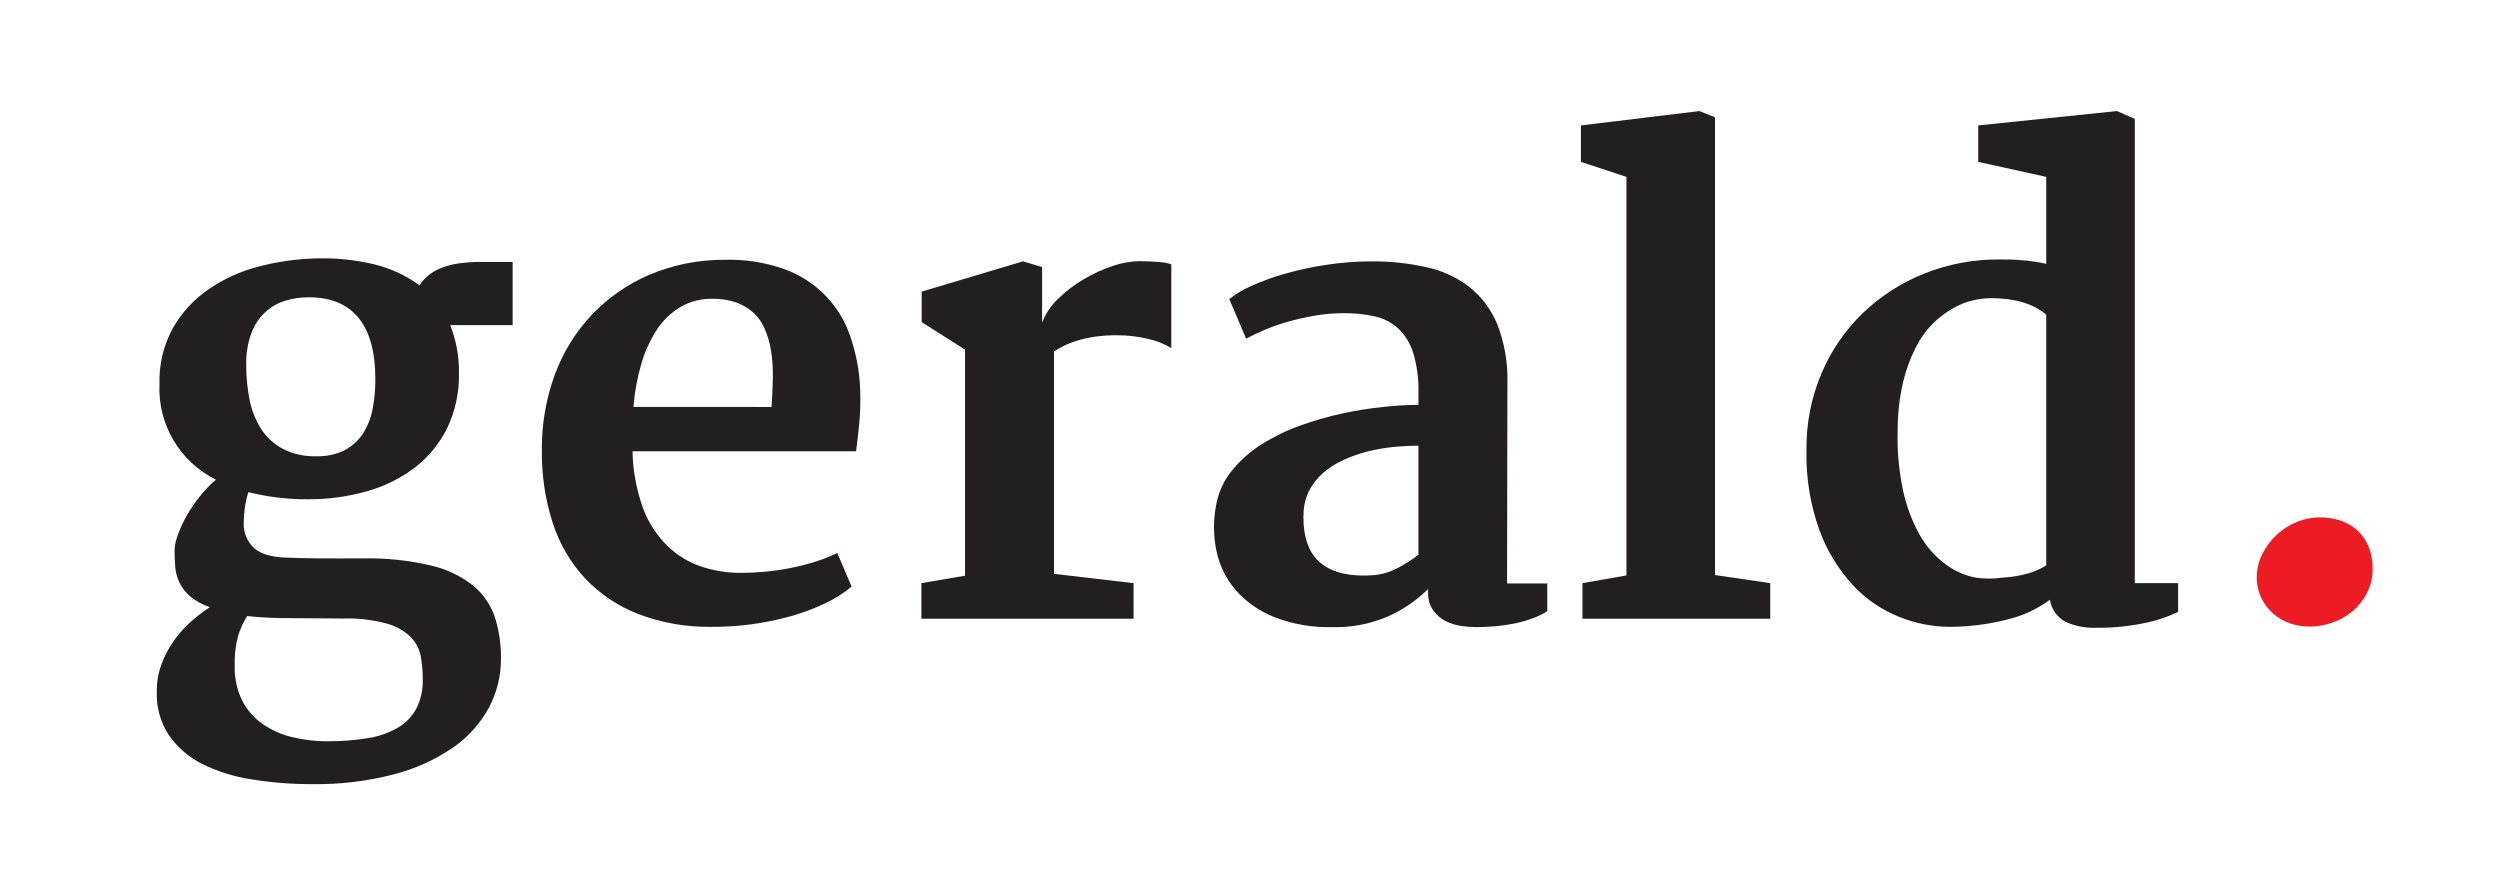
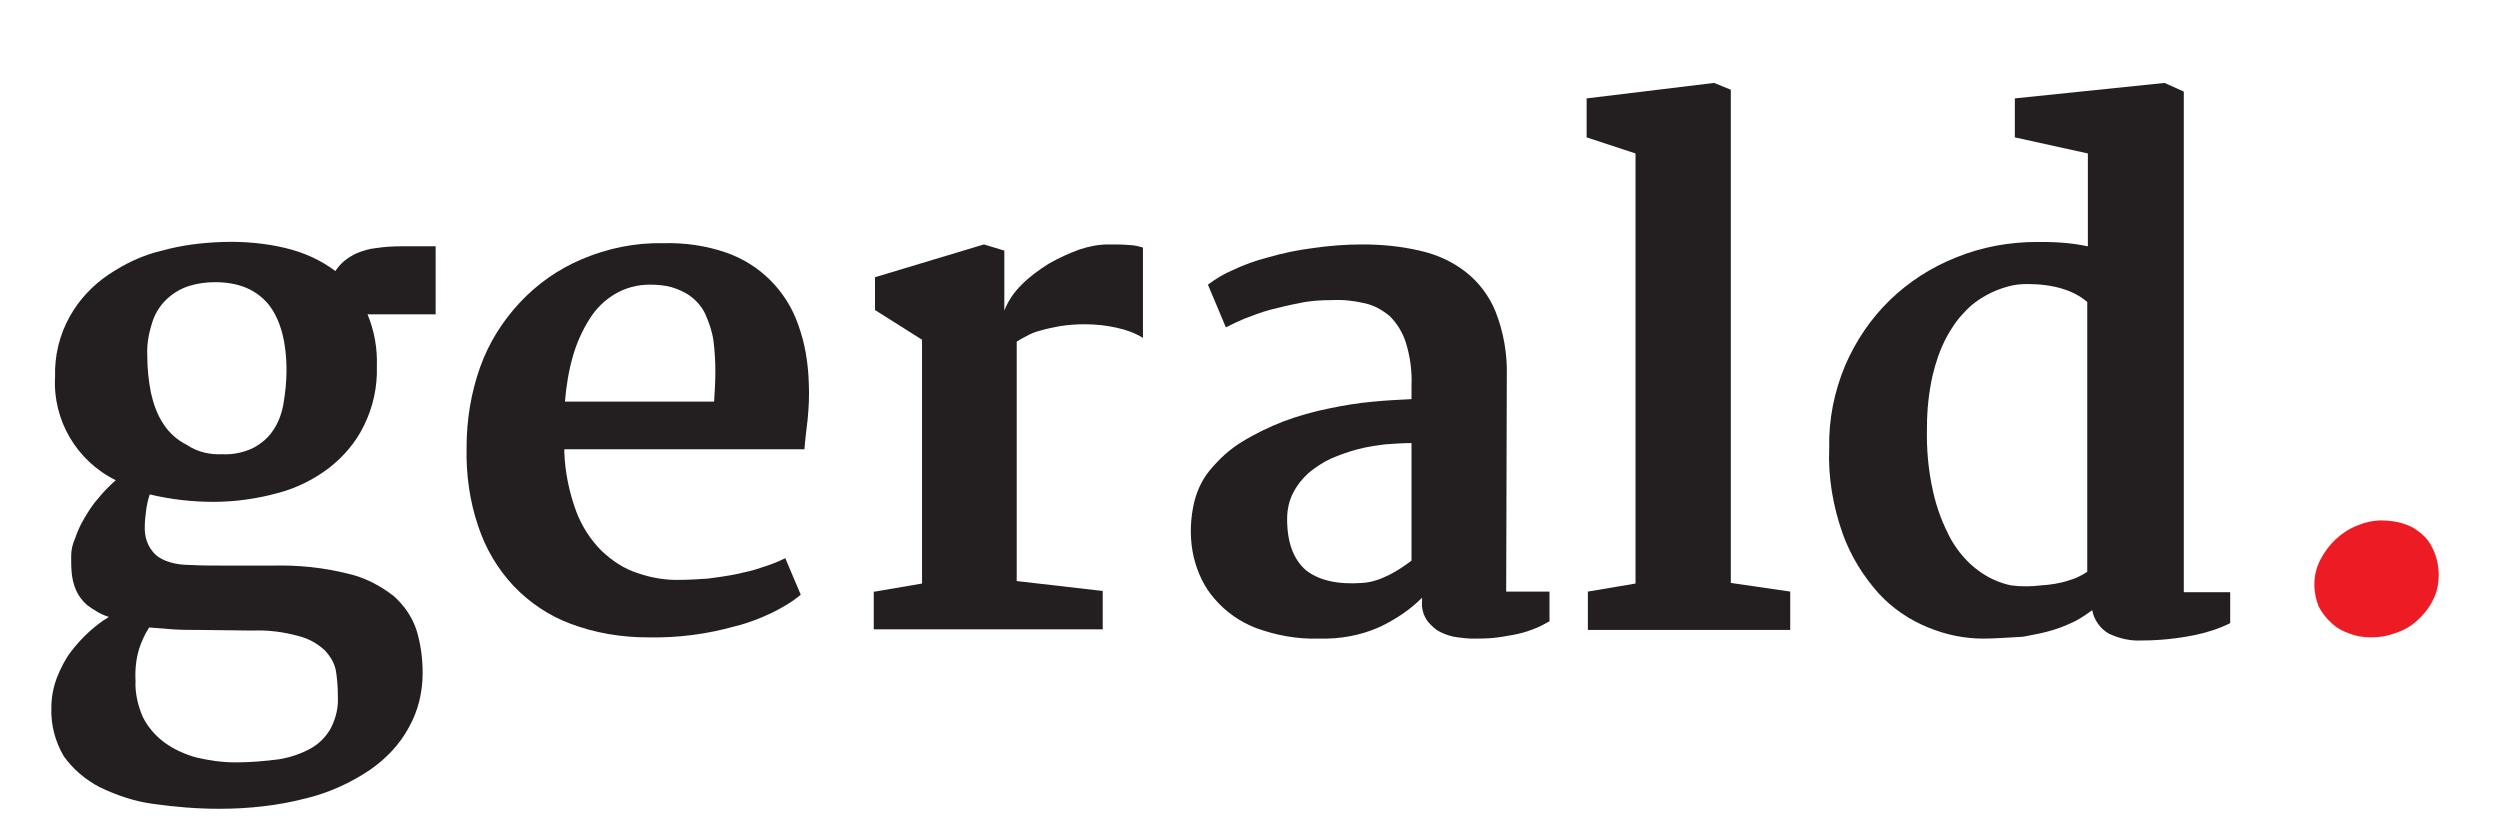
- <svg xmlns="http://www.w3.org/2000/svg" id="Layer_1" data-name="Layer 1" viewBox="0 0 435.35 155.16">
-   <defs>
-     <style>.cls-1{fill:#231f20;}.cls-2{fill:#ed1c24;}</style>
-   </defs>
-   <path class="cls-1" d="M27.3,120.45a13.51,13.51,0,0,1,.87-4.91,18,18,0,0,1,2.22-4.13,19.26,19.26,0,0,1,3-3.28,25.7,25.7,0,0,1,3.15-2.39,11,11,0,0,1-3.48-1.93,7.25,7.25,0,0,1-1.84-2.42,7.83,7.83,0,0,1-.71-2.71c-.07-.94-.11-1.89-.11-2.83A8.49,8.49,0,0,1,31,93.06a20.82,20.82,0,0,1,1.55-3.32,26,26,0,0,1,2.28-3.34,21,21,0,0,1,2.77-2.87,17.7,17.7,0,0,1-9.83-16.68,19.18,19.18,0,0,1,2.36-9.77,20.66,20.66,0,0,1,6.22-6.73,27.38,27.38,0,0,1,8.74-3.94A43.32,43.32,0,0,1,55,45a38.74,38.74,0,0,1,10.05,1,22.19,22.19,0,0,1,8,3.69,7.66,7.66,0,0,1,1.42-1.63,7.82,7.82,0,0,1,2.14-1.3,13.25,13.25,0,0,1,3-.85,25.29,25.29,0,0,1,4.07-.29h5.59v11H78.4A21.69,21.69,0,0,1,79.92,65a21,21,0,0,1-2.07,9.59,19.69,19.69,0,0,1-5.62,6.84,24.88,24.88,0,0,1-8.36,4.13,37.09,37.09,0,0,1-10.29,1.38A41.1,41.1,0,0,1,43.26,85.7a15.57,15.57,0,0,0-.62,2.71,17.13,17.13,0,0,0-.19,2.39,5.72,5.72,0,0,0,1.82,4.67Q46.08,97,49.83,97.1c1.7.07,3.64.12,5.81.14s4.67,0,7.5,0a47.26,47.26,0,0,1,12.08,1.28,18.42,18.42,0,0,1,7.36,3.61,12.16,12.16,0,0,1,3.66,5.54,23.33,23.33,0,0,1,1,7,18,18,0,0,1-2.15,8.66,20.13,20.13,0,0,1-6.3,6.92,32.81,32.81,0,0,1-10.29,4.62,53.4,53.4,0,0,1-14.06,1.68,64,64,0,0,1-10.67-.84A29,29,0,0,1,35.14,133a15.55,15.55,0,0,1-5.75-5A13,13,0,0,1,27.3,120.45ZM40.87,116a13,13,0,0,0,1.25,5.89,11.24,11.24,0,0,0,3.45,4.07,15.11,15.11,0,0,0,5.13,2.36,25.15,25.15,0,0,0,6.36.76,41.26,41.26,0,0,0,7-.54,15.05,15.05,0,0,0,5.22-1.82,8.62,8.62,0,0,0,3.23-3.34,10.68,10.68,0,0,0,1.11-5.1,22.37,22.37,0,0,0-.35-4,6.47,6.47,0,0,0-1.77-3.37,9.6,9.6,0,0,0-4.18-2.33,26.07,26.07,0,0,0-7.55-.87l-8.41-.06c-1.63,0-3.13,0-4.51-.08s-2.64-.15-3.8-.3a14.19,14.19,0,0,0-1.58,3.45A17.94,17.94,0,0,0,40.87,116ZM55,79.45a10.57,10.57,0,0,0,4.92-1,8.65,8.65,0,0,0,3.2-2.82,12,12,0,0,0,1.74-4.27A26.38,26.38,0,0,0,65.36,66q0-7.06-2.93-10.65t-8.69-3.58a13.78,13.78,0,0,0-4.07.6,8.91,8.91,0,0,0-3.48,2A9.51,9.51,0,0,0,43.78,58a15,15,0,0,0-.9,5.56,30.09,30.09,0,0,0,.6,6.14,14.69,14.69,0,0,0,2,5,10.21,10.21,0,0,0,3.75,3.45A11.84,11.84,0,0,0,55,79.45Z" />
-   <path class="cls-1" d="M94.36,78.31a37.07,37.07,0,0,1,2.23-13A30.53,30.53,0,0,1,103,54.88a30.21,30.21,0,0,1,10-7,33.28,33.28,0,0,1,13.22-2.64,28.58,28.58,0,0,1,10.15,1.55,18.8,18.8,0,0,1,11.68,11.73,31.6,31.6,0,0,1,1.74,9.37,45,45,0,0,1-.17,6c-.18,1.72-.36,3.28-.54,4.69H110.16a1.39,1.39,0,0,0,0,.3,1.13,1.13,0,0,1,0,.25,30.93,30.93,0,0,0,1.87,9.5A18.1,18.1,0,0,0,116.16,95,15.44,15.44,0,0,0,122,98.62a21.55,21.55,0,0,0,7.06,1.14q2,0,4.26-.21c1.51-.15,3-.37,4.46-.66A41.46,41.46,0,0,0,142,97.81a26.39,26.39,0,0,0,3.8-1.52l2.5,5.86a21.51,21.51,0,0,1-4.61,2.91,37,37,0,0,1-6,2.25,50.35,50.35,0,0,1-14.07,1.85,34.26,34.26,0,0,1-12.46-2.23,25.34,25.34,0,0,1-9.21-6.14,26,26,0,0,1-5.67-9.63A39.75,39.75,0,0,1,94.36,78.31Zm40-7.44c.11-1.55.18-3.17.22-4.86a27.6,27.6,0,0,0-.3-4.86,14.88,14.88,0,0,0-1.3-4.29,8.06,8.06,0,0,0-2.8-3.2,9.28,9.28,0,0,0-2.66-1.2,12.62,12.62,0,0,0-3.47-.43,10.59,10.59,0,0,0-5.62,1.47,12.74,12.74,0,0,0-4.1,4,22,22,0,0,0-2.69,6,36.93,36.93,0,0,0-1.33,7.36Z" />
-   <path class="cls-1" d="M160.45,101.55l7.6-1.3V60.88L160.5,56.1V50.78l17.65-5.27,3.32,1v9.67A11.22,11.22,0,0,1,184.29,52a23.46,23.46,0,0,1,4.45-3.39,26,26,0,0,1,5-2.29,15.08,15.08,0,0,1,4.64-.84c1.23,0,2.36.05,3.39.14a8.14,8.14,0,0,1,2.2.41V60.61A13.32,13.32,0,0,0,199.85,59a22.8,22.8,0,0,0-5.3-.62,26.49,26.49,0,0,0-4,.27,20.51,20.51,0,0,0-3.09.71,14.59,14.59,0,0,0-2.31.92,15.33,15.33,0,0,0-1.6.92V99.93l13.85,1.62v6.2H160.45Z" />
-   <path class="cls-1" d="M211.77,88a13.08,13.08,0,0,1,2.71-6,21.17,21.17,0,0,1,5.16-4.59,33.49,33.49,0,0,1,6.74-3.29A56.8,56.8,0,0,1,233.76,72a64.08,64.08,0,0,1,7.17-1.14,60,60,0,0,1,6.08-.36V68.43a22.38,22.38,0,0,0-.92-7,9.94,9.94,0,0,0-2.64-4.26,8.91,8.91,0,0,0-4.1-2.09,24.12,24.12,0,0,0-5.32-.54,29.24,29.24,0,0,0-5.26.46A47.51,47.51,0,0,0,224,56.1a34.4,34.4,0,0,0-4,1.44c-1.2.53-2.19,1-3,1.44l-2.93-6.9a17.28,17.28,0,0,1,3.88-2.3,39.92,39.92,0,0,1,5.84-2.12A57.42,57.42,0,0,1,231,46.11a53.28,53.28,0,0,1,8.09-.6,42.81,42.81,0,0,1,9.23,1,18.79,18.79,0,0,1,7.44,3.37,16.2,16.2,0,0,1,4.95,6.52,26.3,26.3,0,0,1,1.79,10.45l-.06,34.75h7v4.84a13.19,13.19,0,0,1-2.72,1.3,22.71,22.71,0,0,1-3.17.87,29.14,29.14,0,0,1-3.34.46c-1.13.09-2.19.14-3.21.14a19.81,19.81,0,0,1-2.44-.19,9.09,9.09,0,0,1-2.72-.82,6,6,0,0,1-2.22-1.84,5.31,5.31,0,0,1-.93-3.29v-.49a23.86,23.86,0,0,1-6.84,4.7,23,23,0,0,1-9.88,1.93,26.13,26.13,0,0,1-10.05-1.74,17.54,17.54,0,0,1-6.7-4.67A15.16,15.16,0,0,1,211.85,96,20,20,0,0,1,211.77,88Zm15.2,1.9q0,5.82,3.15,8.26c2.1,1.63,5.13,2.3,9.07,2a10.8,10.8,0,0,0,4.26-1.28A23.68,23.68,0,0,0,247,96.61c0-3.18,0-6.35,0-9.5s0-6.32,0-9.5c-1.3,0-2.71.07-4.21.21a33,33,0,0,0-4.48.76,25.5,25.5,0,0,0-4.26,1.47,15.18,15.18,0,0,0-3.61,2.28,10.64,10.64,0,0,0-2.53,3.23A9.6,9.6,0,0,0,227,89.93Z" />
-   <path class="cls-1" d="M275.57,101.55l7.66-1.35V30.8l-7.93-2.61V21.84l20.64-2.5,2.71,1.08v79.72l9.62,1.41v6.2h-32.7Z" />
-   <path class="cls-1" d="M339.49,109.16a23.83,23.83,0,0,1-8.85-1.77,22.2,22.2,0,0,1-8-5.51,28.78,28.78,0,0,1-5.81-9.56,38.63,38.63,0,0,1-2.25-13.95A33.18,33.18,0,0,1,317.2,65a31.93,31.93,0,0,1,7.19-10.48,33.27,33.27,0,0,1,10.67-6.87,34.65,34.65,0,0,1,13.12-2.47c1.16,0,2.42,0,3.8.13a29.82,29.82,0,0,1,4.35.63V30.8l-11.84-2.61V21.84l24.16-2.5,3.1,1.36v80.85h7.55v5a23.42,23.42,0,0,1-5.65,1.91,39.37,39.37,0,0,1-8.69.86,11.8,11.8,0,0,1-5.3-1.05,5.23,5.23,0,0,1-2.68-3.83,22.68,22.68,0,0,1-2.64,1.65,19.29,19.29,0,0,1-3.72,1.5,38.29,38.29,0,0,1-4.94,1.08A40.11,40.11,0,0,1,339.49,109.16Zm4.51-8.58a16.32,16.32,0,0,0,4.78,0,19,19,0,0,0,4.5-.76,12.18,12.18,0,0,0,3.05-1.36V54.8q-3.37-2.88-9.67-2.88a14.49,14.49,0,0,0-3.07.38,12.76,12.76,0,0,0-3.5,1.39,17,17,0,0,0-3.51,2.66,16.47,16.47,0,0,0-3,4.2,27.78,27.78,0,0,0-2.2,6.09,37.28,37.28,0,0,0-.92,8.25,44.08,44.08,0,0,0,.95,10.59,27.85,27.85,0,0,0,2.93,7.74,16.46,16.46,0,0,0,4.4,5A12.76,12.76,0,0,0,344,100.58Z" />
-   <path class="cls-2" d="M393,100.52a8.88,8.88,0,0,1,1-4.12,11.64,11.64,0,0,1,6-5.52,10.12,10.12,0,0,1,3.83-.78,11.17,11.17,0,0,1,4.15.7,8,8,0,0,1,2.91,1.93,8.06,8.06,0,0,1,1.71,2.82,10.24,10.24,0,0,1,.57,3.45,9.21,9.21,0,0,1-.95,4.21,10.37,10.37,0,0,1-2.5,3.2,11,11,0,0,1-3.53,2,11.83,11.83,0,0,1-4,.71,10.41,10.41,0,0,1-3.4-.57,8.65,8.65,0,0,1-2.93-1.69,8.44,8.44,0,0,1-2.06-2.71A8.15,8.15,0,0,1,393,100.52Z" />
+ <svg xmlns="http://www.w3.org/2000/svg" version="1.1" id="Layer_1" x="0px" y="0px" viewBox="0 0 404 133.6" style="enable-background:new 0 0 404 133.6;" xml:space="preserve">
+   <style type="text/css">
+ 	.st0{fill:#231F20;}
+ 	.st1{fill:#ED1C24;}
+ </style>
+   <g>
+     <path class="st0" d="M8.3,114.4c0-1.7,0.3-3.3,0.9-4.9c0.6-1.5,1.3-2.9,2.2-4.1c0.9-1.2,1.9-2.3,3-3.3c1-0.9,2-1.7,3.2-2.4   c-1.3-0.4-2.4-1.1-3.5-1.9c-0.8-0.7-1.4-1.5-1.8-2.4c-0.4-0.9-0.6-1.8-0.7-2.7c-0.1-0.9-0.1-1.9-0.1-2.8c0-1,0.2-1.9,0.6-2.8   c0.4-1.2,0.9-2.3,1.5-3.3c0.7-1.2,1.4-2.3,2.3-3.3c0.8-1,1.8-2,2.8-2.9c-6.3-3.1-10.2-9.7-9.8-16.7c-0.1-3.4,0.7-6.8,2.4-9.8   c1.5-2.7,3.7-5,6.2-6.7c2.7-1.8,5.6-3.2,8.7-3.9c3.2-0.9,6.6-1.3,9.9-1.4c3.4-0.1,6.8,0.2,10.1,1c2.9,0.7,5.6,1.9,8,3.7   c0.4-0.6,0.9-1.2,1.4-1.6c0.6-0.5,1.4-1,2.1-1.3c1-0.4,2-0.7,3-0.8c1.3-0.2,2.7-0.3,4.1-0.3h5.6v11H59.4c1.1,2.7,1.6,5.5,1.5,8.4   c0.1,3.3-0.6,6.6-2.1,9.6c-1.3,2.7-3.3,5-5.6,6.8c-2.5,1.9-5.3,3.3-8.4,4.1c-3.3,0.9-6.8,1.4-10.3,1.4c-3.5,0-6.9-0.4-10.3-1.2   c-0.3,0.9-0.5,1.8-0.6,2.7c-0.1,0.8-0.2,1.6-0.2,2.4c-0.1,1.8,0.5,3.5,1.8,4.7c1.2,1,3.1,1.6,5.6,1.6c1.7,0.1,3.6,0.1,5.8,0.1   s4.7,0,7.5,0c4.1-0.1,8.1,0.3,12.1,1.3c2.7,0.6,5.2,1.9,7.4,3.6c1.7,1.5,3,3.4,3.7,5.5c0.7,2.3,1,4.6,1,7c0,3-0.7,6-2.2,8.7   c-1.5,2.8-3.7,5.1-6.3,6.9c-3.1,2.1-6.6,3.7-10.3,4.6c-4.6,1.2-9.3,1.7-14.1,1.7c-3.6,0-7.1-0.3-10.7-0.8c-3-0.4-5.9-1.4-8.6-2.7   c-2.3-1.2-4.3-2.9-5.8-5C8.9,119.8,8.2,117.1,8.3,114.4z M21.9,110c-0.1,2,0.4,4.1,1.2,5.9c0.8,1.6,2,3,3.5,4.1   c1.5,1.1,3.3,1.9,5.1,2.4c2.1,0.5,4.2,0.8,6.4,0.8c2.3,0,4.7-0.2,7-0.5c1.8-0.3,3.6-0.9,5.2-1.8c1.4-0.8,2.5-2,3.2-3.3   c0.8-1.6,1.2-3.3,1.1-5.1c0-1.3-0.1-2.7-0.3-4c-0.2-1.3-0.9-2.4-1.8-3.4c-1.2-1.1-2.6-1.9-4.2-2.3c-2.5-0.7-5-1-7.5-0.9l-8.4-0.1   c-1.6,0-3.1,0-4.5-0.1s-2.6-0.2-3.8-0.3c-0.7,1.1-1.2,2.2-1.6,3.4C22,106.4,21.8,108.2,21.9,110z M36,73.4c1.7,0.1,3.4-0.3,4.9-1   c1.3-0.7,2.4-1.6,3.2-2.8c0.9-1.3,1.4-2.7,1.7-4.3c0.3-1.8,0.5-3.6,0.5-5.4c0-4.7-1-8.3-2.9-10.7c-2-2.4-4.8-3.6-8.7-3.6   c-1.4,0-2.8,0.2-4.1,0.6c-1.3,0.4-2.5,1.1-3.5,2c-1.1,1-1.9,2.2-2.4,3.6c-0.6,1.8-1,3.7-0.9,5.6c0,2.1,0.2,4.1,0.6,6.1   c0.4,1.8,1,3.5,2,5c0.9,1.4,2.2,2.6,3.8,3.4C32,73.1,34,73.5,36,73.4z" />
+     <path class="st0" d="M75.4,72.3c0-4.4,0.7-8.8,2.2-13c1.4-3.9,3.6-7.4,6.4-10.4c2.8-3,6.2-5.4,10-7c4.2-1.8,8.7-2.7,13.2-2.6   c3.4-0.1,6.9,0.4,10.1,1.5c5.5,1.9,9.8,6.2,11.7,11.7c1.1,3,1.6,6.2,1.7,9.4c0.1,2,0,4-0.2,6c-0.2,1.7-0.4,3.3-0.5,4.7H91.2   c0,0.1,0,0.2,0,0.3c0,0.1,0,0.2,0,0.2c0.1,3.2,0.8,6.5,1.9,9.5c0.9,2.4,2.3,4.6,4.1,6.4c1.7,1.6,3.6,2.9,5.8,3.6   c2.3,0.8,4.7,1.2,7.1,1.1c1.3,0,2.8-0.1,4.3-0.2c1.5-0.2,3-0.4,4.5-0.7c1.4-0.3,2.8-0.6,4.2-1.1c1.3-0.4,2.6-0.9,3.8-1.5l2.5,5.9   c-1.4,1.2-3,2.1-4.6,2.9c-1.9,0.9-3.9,1.7-6,2.2c-4.6,1.3-9.3,1.9-14.1,1.8c-4.3,0-8.5-0.7-12.5-2.2c-3.5-1.3-6.6-3.4-9.2-6.1   c-2.6-2.8-4.5-6-5.7-9.6C75.9,81,75.3,76.7,75.4,72.3z M115.4,64.9c0.1-1.6,0.2-3.2,0.2-4.9c0-1.6-0.1-3.3-0.3-4.9   c-0.2-1.5-0.7-2.9-1.3-4.3c-0.6-1.3-1.6-2.4-2.8-3.2c-0.8-0.5-1.7-0.9-2.7-1.2c-1.1-0.3-2.3-0.4-3.5-0.4c-2,0-3.9,0.5-5.6,1.5   c-1.7,1-3.1,2.4-4.1,4c-1.2,1.9-2.1,3.9-2.7,6c-0.7,2.4-1.1,4.9-1.3,7.4L115.4,64.9z" />
+     <path class="st0" d="M141.4,95.6l7.6-1.3V54.9l-7.6-4.8v-5.3l17.6-5.3l3.3,1v9.7c0.6-1.6,1.6-3,2.8-4.2c1.3-1.3,2.8-2.4,4.4-3.4   c1.6-0.9,3.3-1.7,5-2.3c1.5-0.5,3.1-0.8,4.6-0.8c1.2,0,2.4,0,3.4,0.1c0.7,0,1.5,0.2,2.2,0.4v14.6c-1.3-0.8-2.7-1.3-4.1-1.6   c-1.7-0.4-3.5-0.6-5.3-0.6c-1.3,0-2.7,0.1-4,0.3c-1,0.2-2.1,0.4-3.1,0.7c-0.8,0.2-1.6,0.5-2.3,0.9c-0.6,0.3-1.1,0.6-1.6,0.9v38.7   l13.9,1.6v6.2h-37V95.6z" />
+     <path class="st0" d="M192.8,82c0.4-2.2,1.3-4.3,2.7-6c1.5-1.8,3.2-3.4,5.2-4.6c2.1-1.3,4.4-2.4,6.7-3.3c2.4-0.9,4.9-1.6,7.4-2.1   c2.4-0.5,4.8-0.9,7.2-1.1c2-0.2,4-0.3,6.1-0.4v-2.1c0.1-2.4-0.2-4.7-0.9-7c-0.5-1.6-1.4-3.1-2.6-4.3c-1.2-1-2.6-1.8-4.1-2.1   c-1.7-0.4-3.5-0.6-5.3-0.5c-1.8,0-3.5,0.1-5.3,0.5c-1.6,0.3-3.2,0.7-4.8,1.1c-1.4,0.4-2.7,0.9-4,1.4c-1.2,0.5-2.2,1-3,1.4l-2.9-6.9   c1.2-0.9,2.5-1.7,3.9-2.3c1.9-0.9,3.8-1.6,5.8-2.1c2.4-0.7,4.8-1.2,7.2-1.5c2.7-0.4,5.4-0.6,8.1-0.6c3.1,0,6.2,0.3,9.2,1   c2.7,0.6,5.2,1.7,7.4,3.4c2.2,1.7,3.9,4,4.9,6.5c1.3,3.3,1.9,6.9,1.8,10.4l-0.1,34.8h7v4.8c-0.9,0.5-1.8,1-2.7,1.3   c-1,0.4-2.1,0.7-3.2,0.9c-1.1,0.2-2.2,0.4-3.3,0.5c-1.1,0.1-2.2,0.1-3.2,0.1c-0.8,0-1.6-0.1-2.4-0.2c-0.9-0.1-1.9-0.4-2.7-0.8   c-0.9-0.4-1.6-1.1-2.2-1.8c-0.7-1-1-2.1-0.9-3.3v-0.5c-2,2-4.3,3.5-6.8,4.7c-3.1,1.4-6.5,2-9.9,1.9c-3.4,0.1-6.8-0.5-10.1-1.7   c-2.6-1-4.9-2.6-6.7-4.7c-1.7-1.9-2.8-4.3-3.4-6.8C192.3,87.4,192.3,84.6,192.8,82z M208,83.9c0,3.9,1.1,6.6,3.1,8.3   c2.1,1.6,5.1,2.3,9.1,2c1.5-0.1,2.9-0.6,4.3-1.3c1.2-0.6,2.4-1.4,3.6-2.3c0-3.2,0-6.3,0-9.5s0-6.3,0-9.5c-1.3,0-2.7,0.1-4.2,0.2   c-1.5,0.2-3,0.4-4.5,0.8c-1.5,0.4-2.9,0.9-4.3,1.5c-1.3,0.6-2.5,1.4-3.6,2.3c-1,0.9-1.9,2-2.5,3.2C208.3,80.9,208,82.4,208,83.9   L208,83.9z" />
+     <path class="st0" d="M256.6,95.6l7.7-1.3V24.8l-7.9-2.6v-6.3l20.6-2.5l2.7,1.1v79.7l9.6,1.4v6.2h-32.7L256.6,95.6z" />
+     <path class="st0" d="M320.5,103.2c-3,0-6-0.6-8.9-1.8c-3-1.2-5.8-3.1-8-5.5c-2.5-2.8-4.5-6-5.8-9.6c-1.6-4.5-2.4-9.2-2.2-13.9   c-0.1-4.6,0.8-9.1,2.6-13.4c1.7-3.9,4.1-7.5,7.2-10.5c3.1-3,6.7-5.3,10.7-6.9c4.2-1.7,8.6-2.5,13.1-2.5c1.2,0,2.4,0,3.8,0.1   c1.5,0.1,2.9,0.3,4.4,0.6V24.8l-11.8-2.6v-6.3l24.2-2.5l3.1,1.4v80.9h7.5v5c-1.8,0.9-3.7,1.5-5.6,1.9c-2.9,0.6-5.8,0.9-8.7,0.9   c-1.8,0.1-3.6-0.3-5.3-1.1c-1.4-0.8-2.4-2.2-2.7-3.8c-0.8,0.6-1.7,1.2-2.6,1.7c-1.2,0.6-2.4,1.1-3.7,1.5c-1.6,0.5-3.3,0.8-4.9,1.1   C324.6,103,322.6,103.2,320.5,103.2z M325,94.6c1.6,0.2,3.2,0.2,4.8,0c1.5-0.1,3-0.3,4.5-0.8c1.1-0.3,2.1-0.8,3-1.4V48.8   c-2.2-1.9-5.5-2.9-9.7-2.9c-1,0-2.1,0.1-3.1,0.4c-1.2,0.3-2.4,0.8-3.5,1.4c-1.3,0.7-2.5,1.6-3.5,2.7c-1.2,1.2-2.2,2.7-3,4.2   c-1,1.9-1.7,4-2.2,6.1c-0.6,2.7-0.9,5.5-0.9,8.2c-0.1,3.6,0.2,7.1,1,10.6c0.6,2.7,1.6,5.3,2.9,7.7c1.1,1.9,2.6,3.7,4.4,5   C321.3,93.4,323.1,94.2,325,94.6z" />
+     <path class="st1" d="M374,94.5c0-1.4,0.3-2.8,1-4.1c1.3-2.5,3.4-4.5,6-5.5c1.2-0.5,2.5-0.8,3.8-0.8c1.4,0,2.8,0.2,4.1,0.7   c1.1,0.4,2.1,1.1,2.9,1.9c0.8,0.8,1.3,1.8,1.7,2.8c0.4,1.1,0.6,2.3,0.6,3.4c0,1.5-0.3,2.9-1,4.2c-0.6,1.2-1.5,2.3-2.5,3.2   c-1,0.9-2.2,1.6-3.5,2c-1.3,0.5-2.6,0.7-4,0.7c-1.2,0-2.3-0.2-3.4-0.6c-1.1-0.4-2.1-0.9-2.9-1.7c-0.9-0.8-1.6-1.7-2.1-2.7   C374.3,97,374,95.8,374,94.5z" />
+   </g>
</svg>
